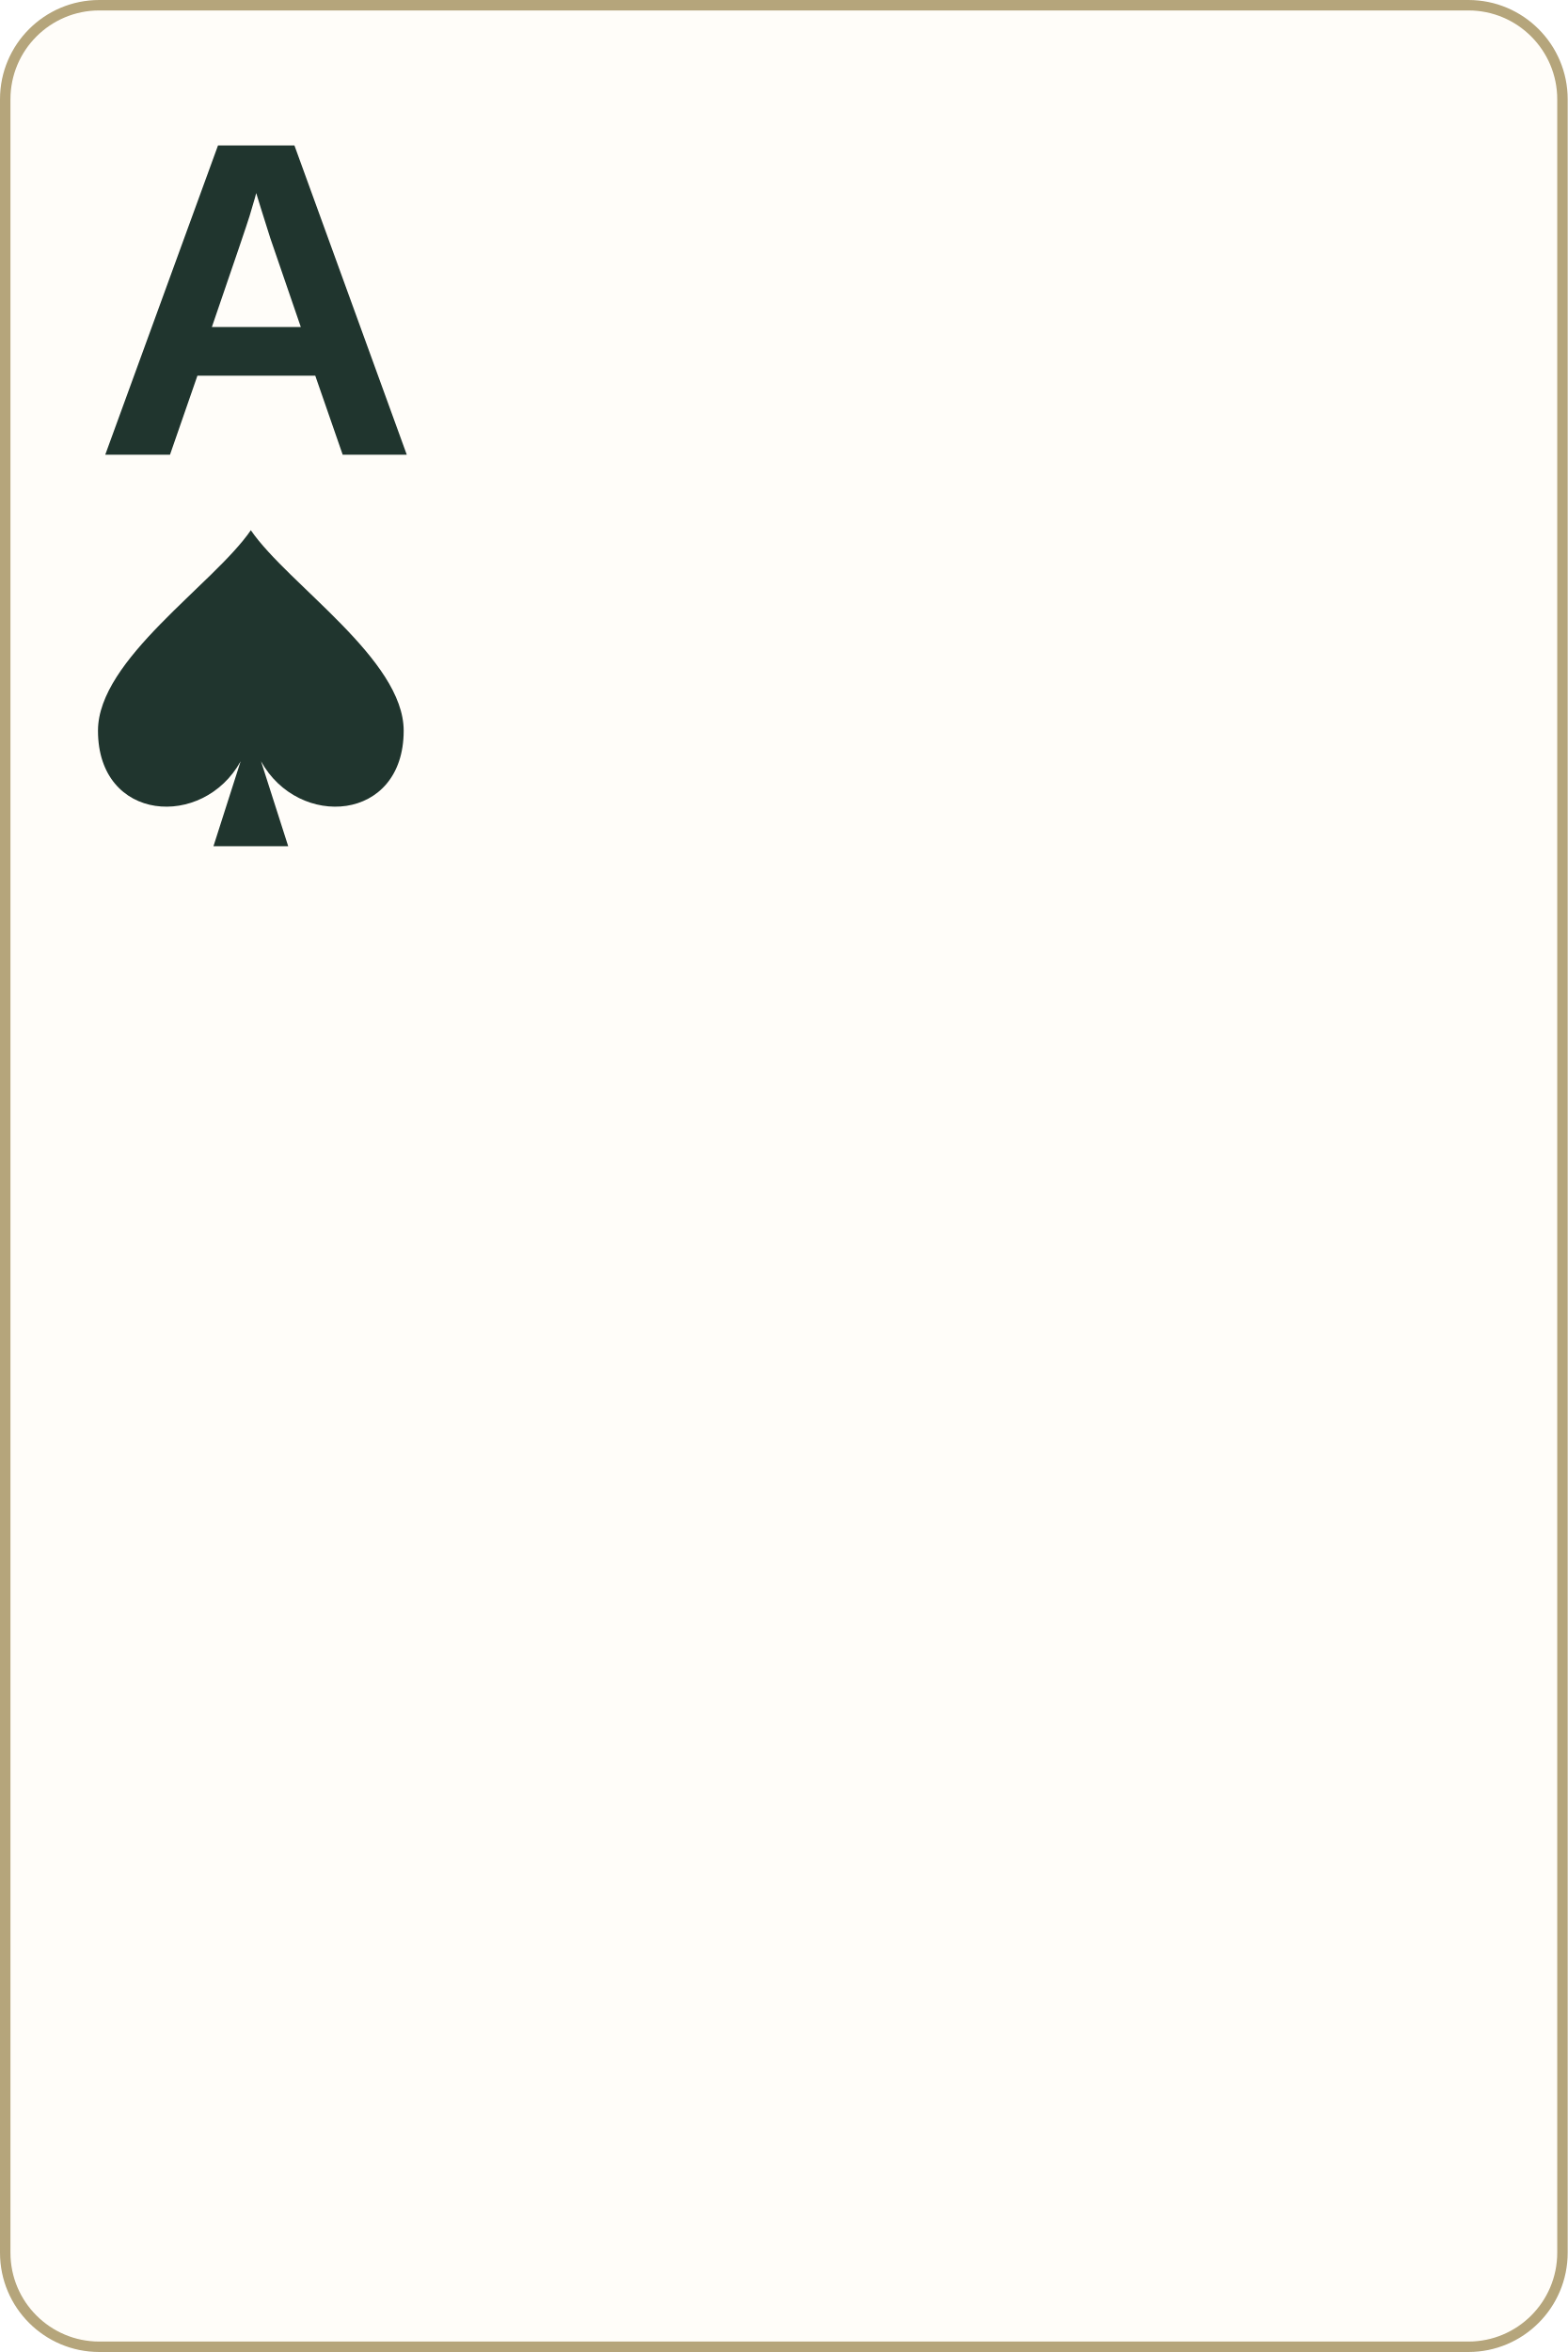
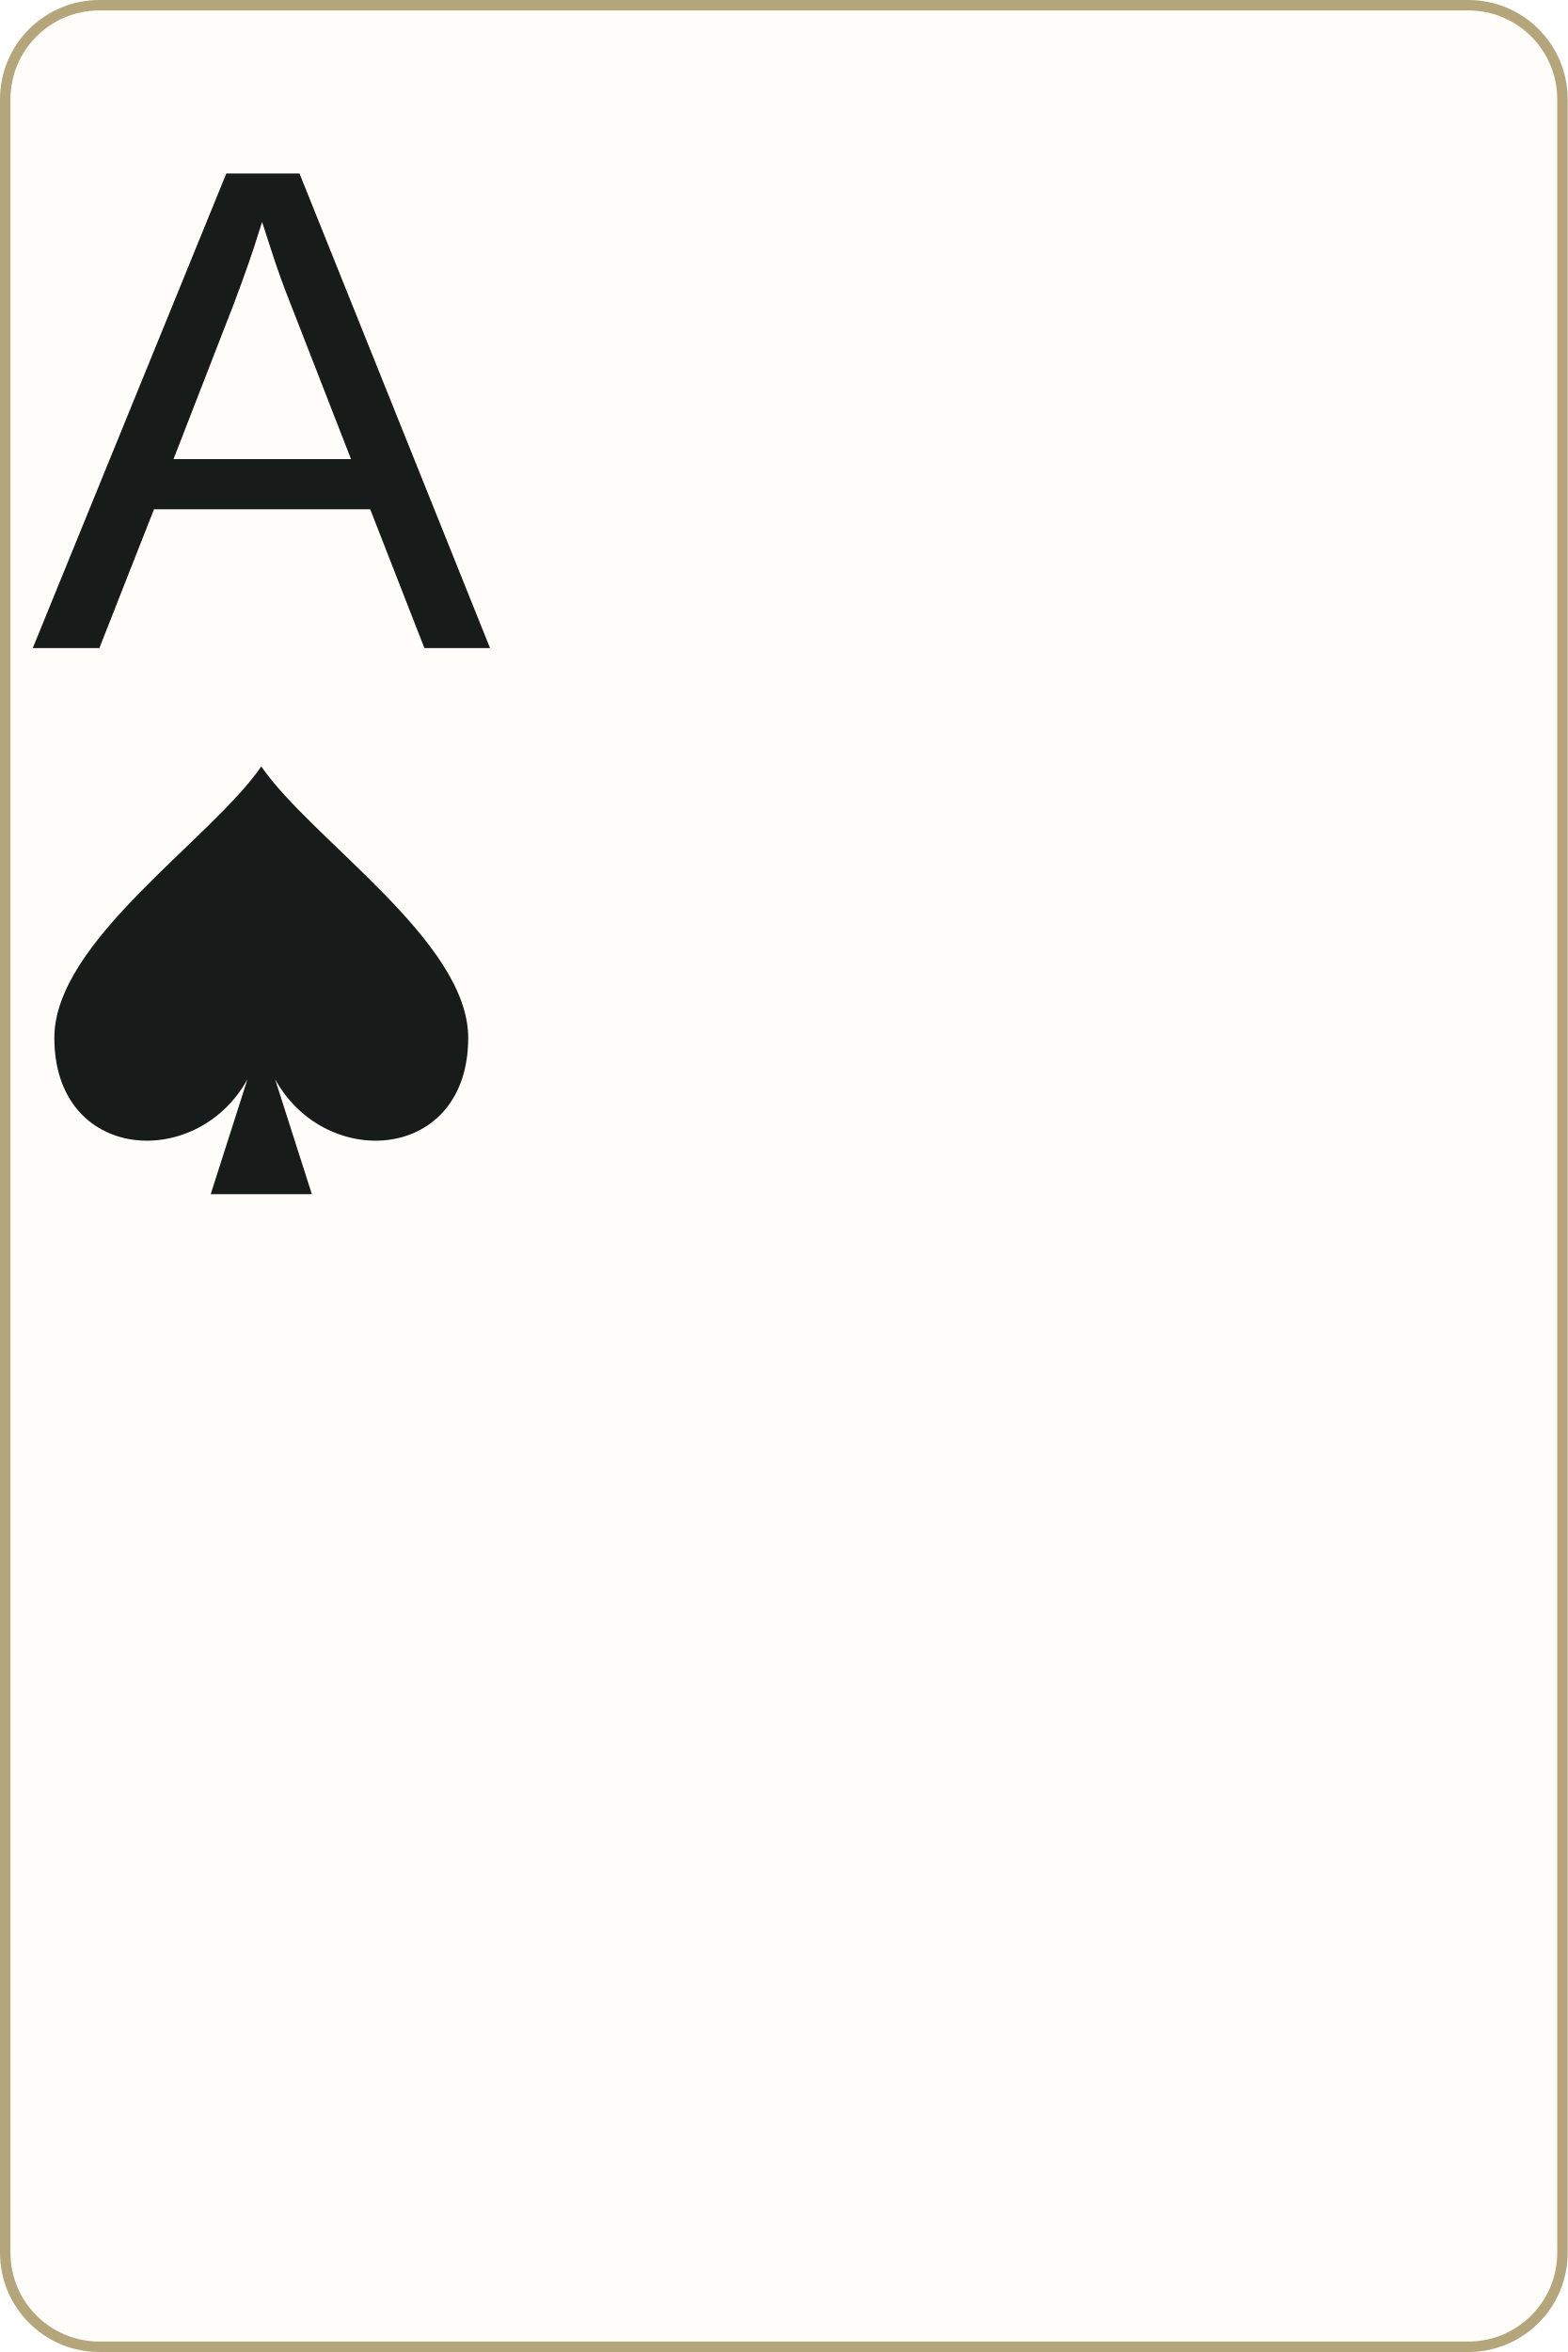
<svg xmlns="http://www.w3.org/2000/svg" width="300" height="450" viewBox="0 0 300 450">
  <rect x="1" y="1" width="298" height="448" rx="18" fill="#fffdf9" stroke="#b5a57b" stroke-width="2" />
-   <text x="18" y="87" fill="#20352e" font-family="Arial,sans-serif" font-size="86" font-weight="600" letter-spacing="-7">A</text>
-   <g fill="#20352e">
-     <g transform="translate(48,132) ">
-       <path d="M50 3C39 19 5 41 5 62C5 89 36 91 47 71L39 96H61L53 71C64 91 95 89 95 62C95 41 61 19 50 3Z" transform="translate(-32.5,-32.5) scale(0.65)" />
+   <text x="6" y="124" fill="#171b19" font-family="Arial,sans-serif" font-size="132" font-weight="500" letter-spacing="-5" textLength="88" lengthAdjust="spacingAndGlyphs">A</text>
+   <g fill="#171b19">
+     <g transform="translate(50,188) ">
+       <path d="M50 3C39 19 5 41 5 62C5 89 36 91 47 71L39 96H61L53 71C64 91 95 89 95 62C95 41 61 19 50 3Z" transform="translate(-44,-44) scale(0.88)" />
    </g>
  </g>
</svg>
